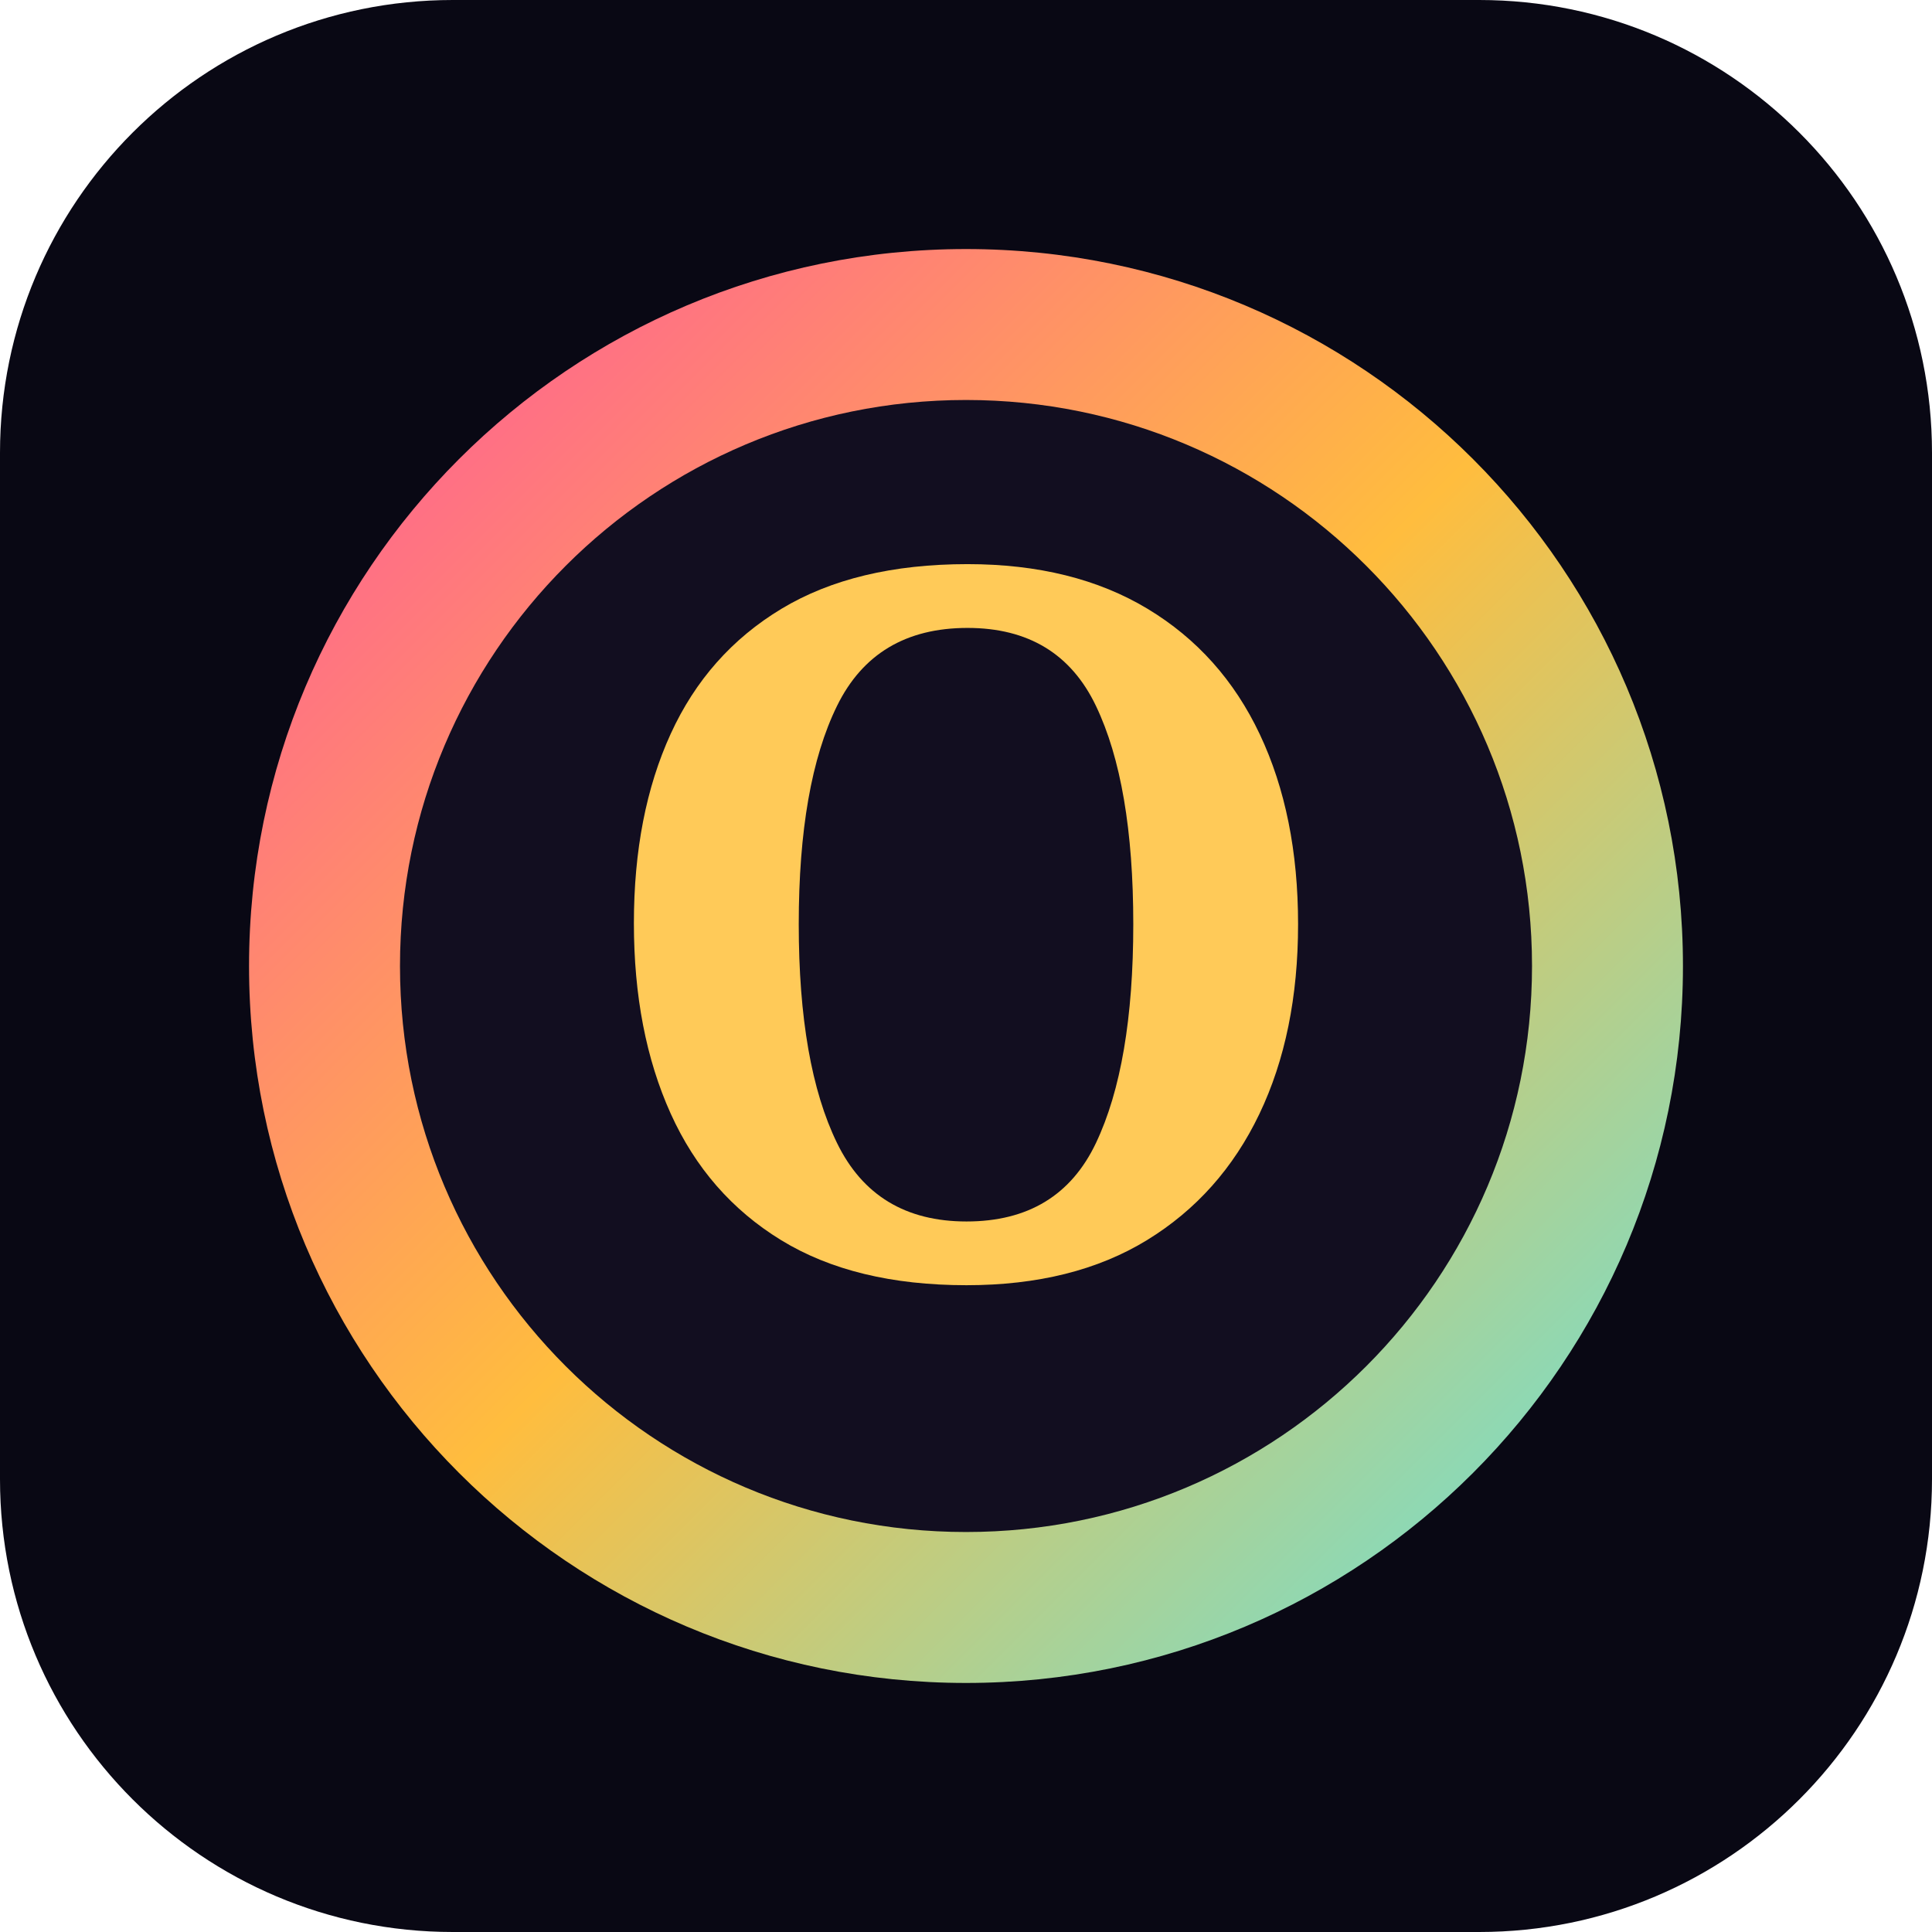
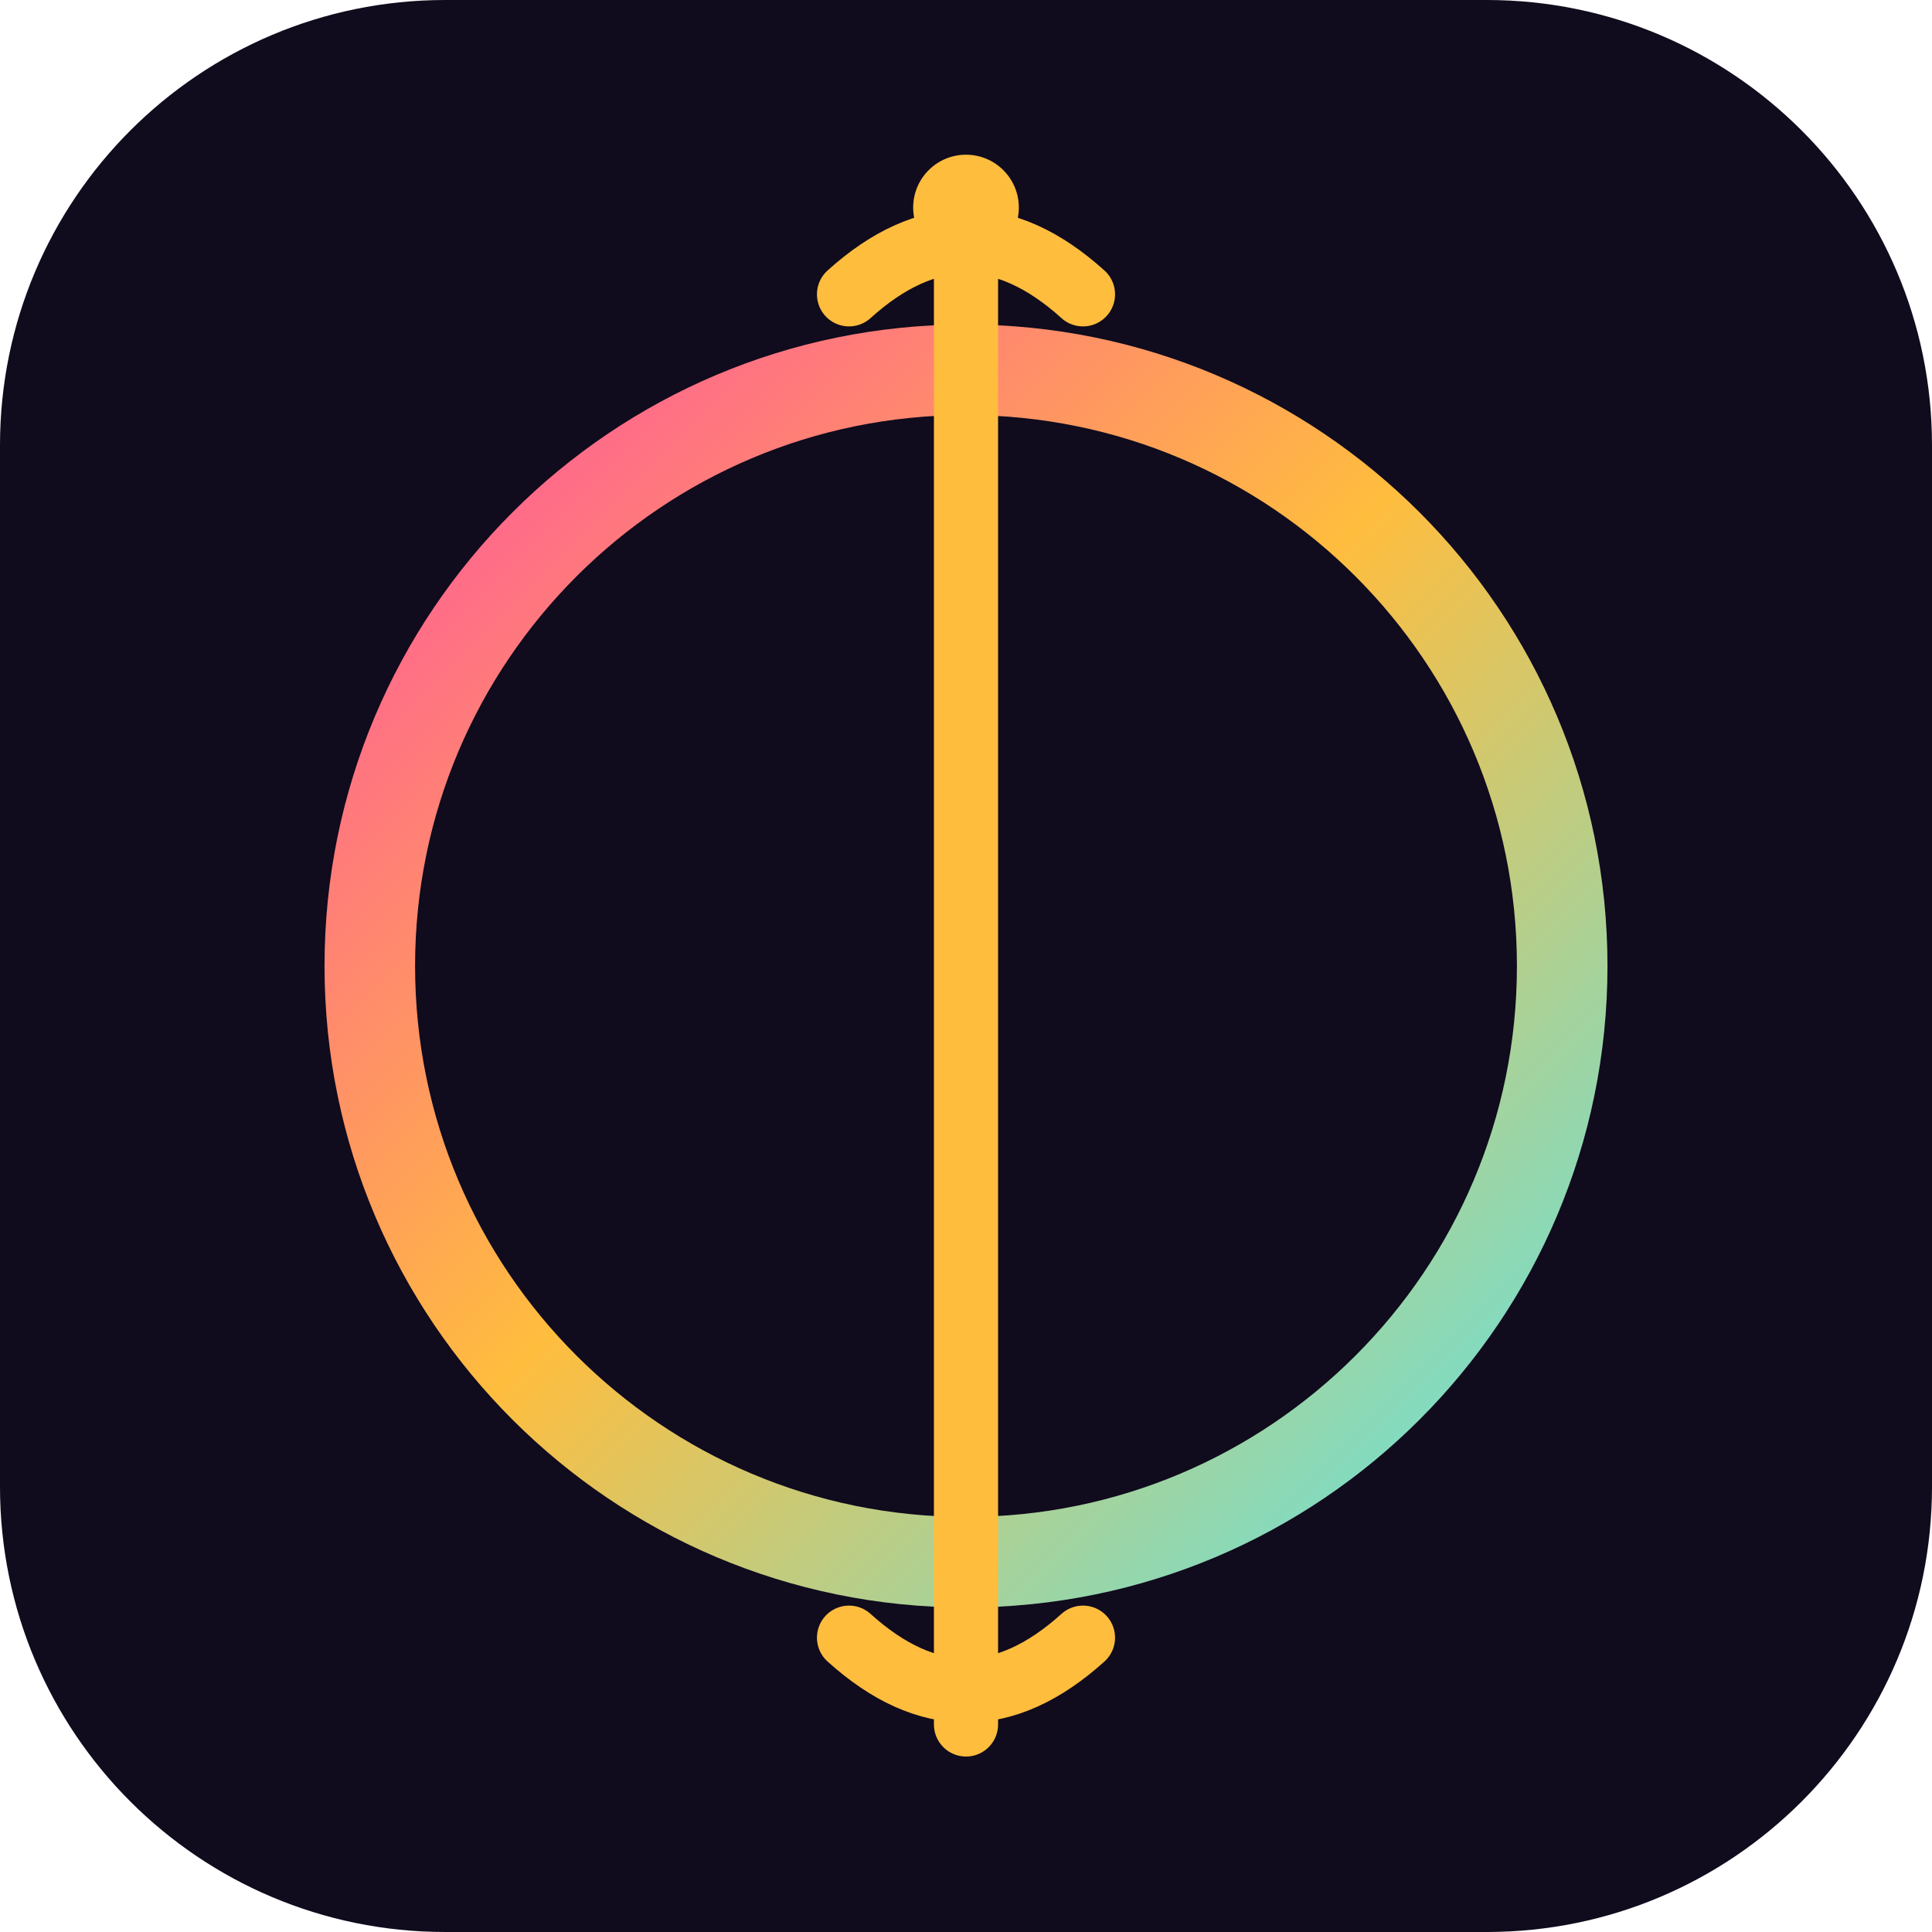
<svg xmlns="http://www.w3.org/2000/svg" viewBox="0 0 512 512">
  <defs>
    <linearGradient id="g" x1="0" y1="0" x2="1" y2="1">
      <stop stop-color="#ff4fa3" />
-       <stop offset=".5" stop-color="#ffbd3e" />
+       <stop offset=".48" stop-color="#ffbd3e" />
      <stop offset="1" stop-color="#5de4e7" />
    </linearGradient>
  </defs>
-   <rect width="512" height="512" rx="120" fill="#090814" />
-   <circle cx="256" cy="256" r="190" fill="url(#g)" />
-   <circle cx="256" cy="256" r="150" fill="#120e20" />
-   <text x="256" y="338" text-anchor="middle" font-family="Georgia,serif" font-weight="bold" font-size="260" fill="#ffca58">O</text>
+   <rect width="512" height="512" rx="118" fill="#100b1d" />
+   <circle cx="256" cy="256" r="158" fill="none" stroke="url(#g)" stroke-width="24" />
+   <path d="M256 55v402M225 78q31-28 62 0M225 434q31 28 62 0" fill="none" stroke="#ffbd3e" stroke-width="17" stroke-linecap="round" />
+   <circle cx="256" cy="55" r="14" fill="#ffbd3e" />
</svg>
